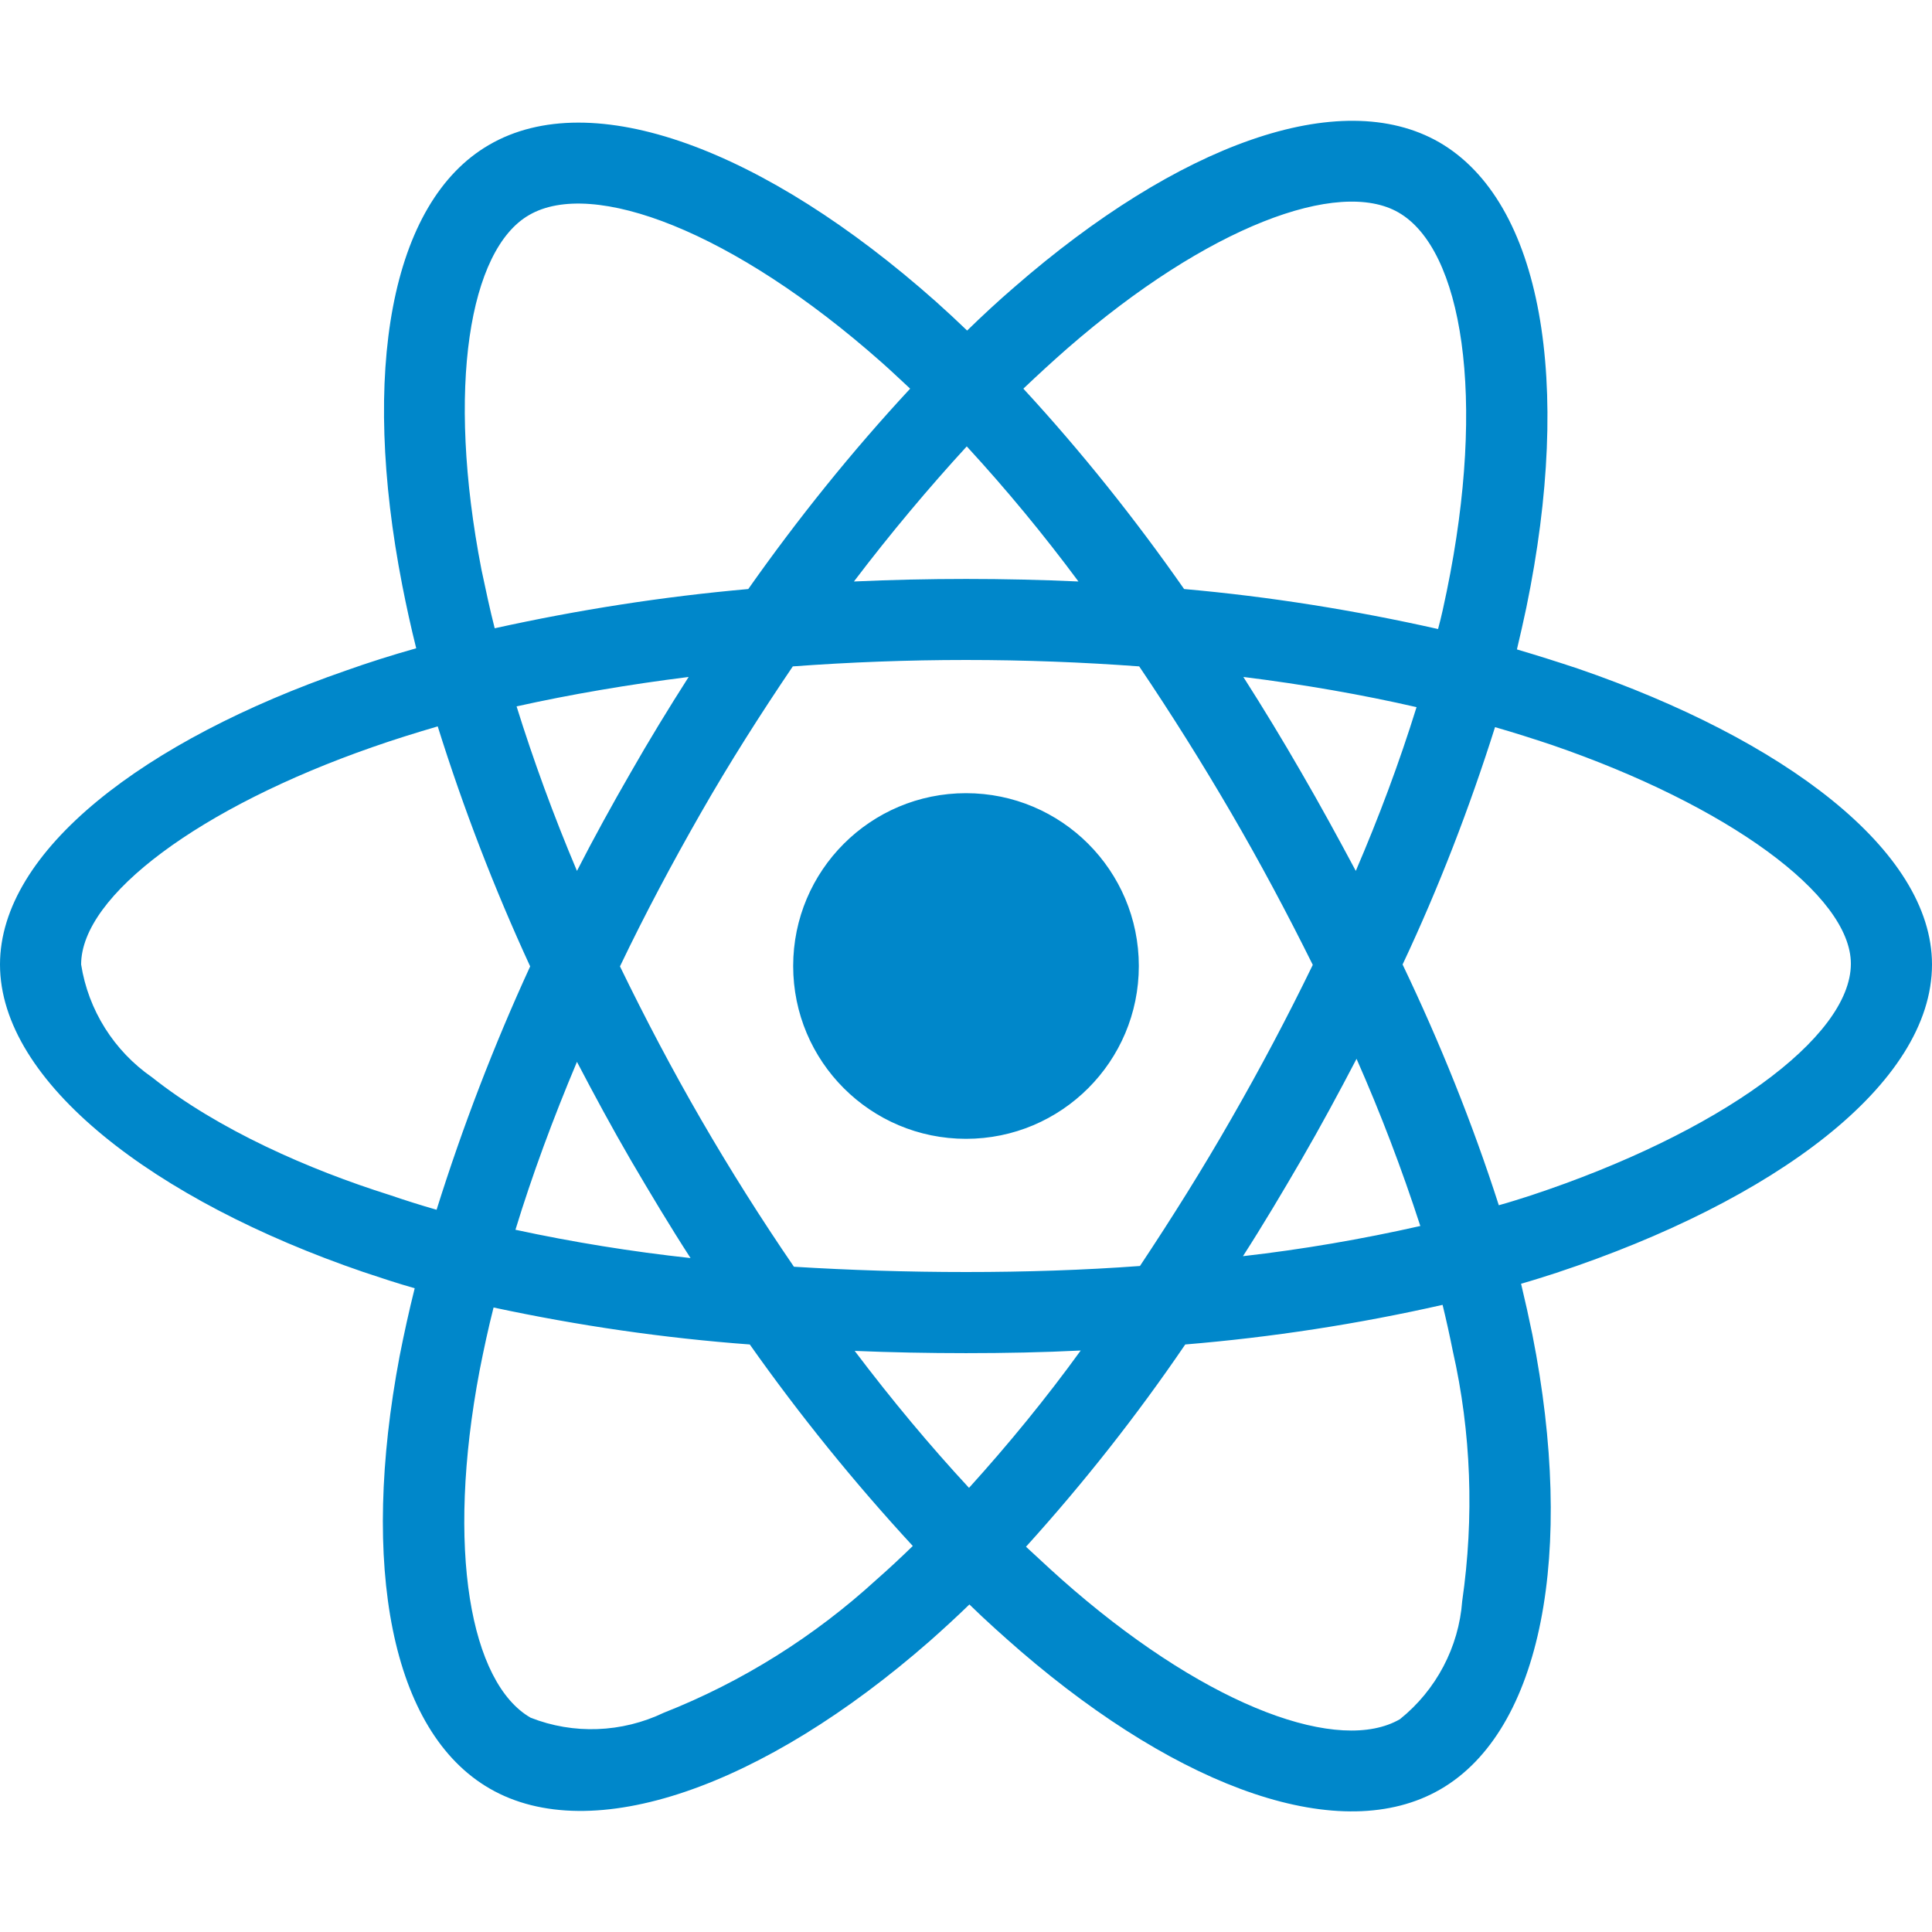
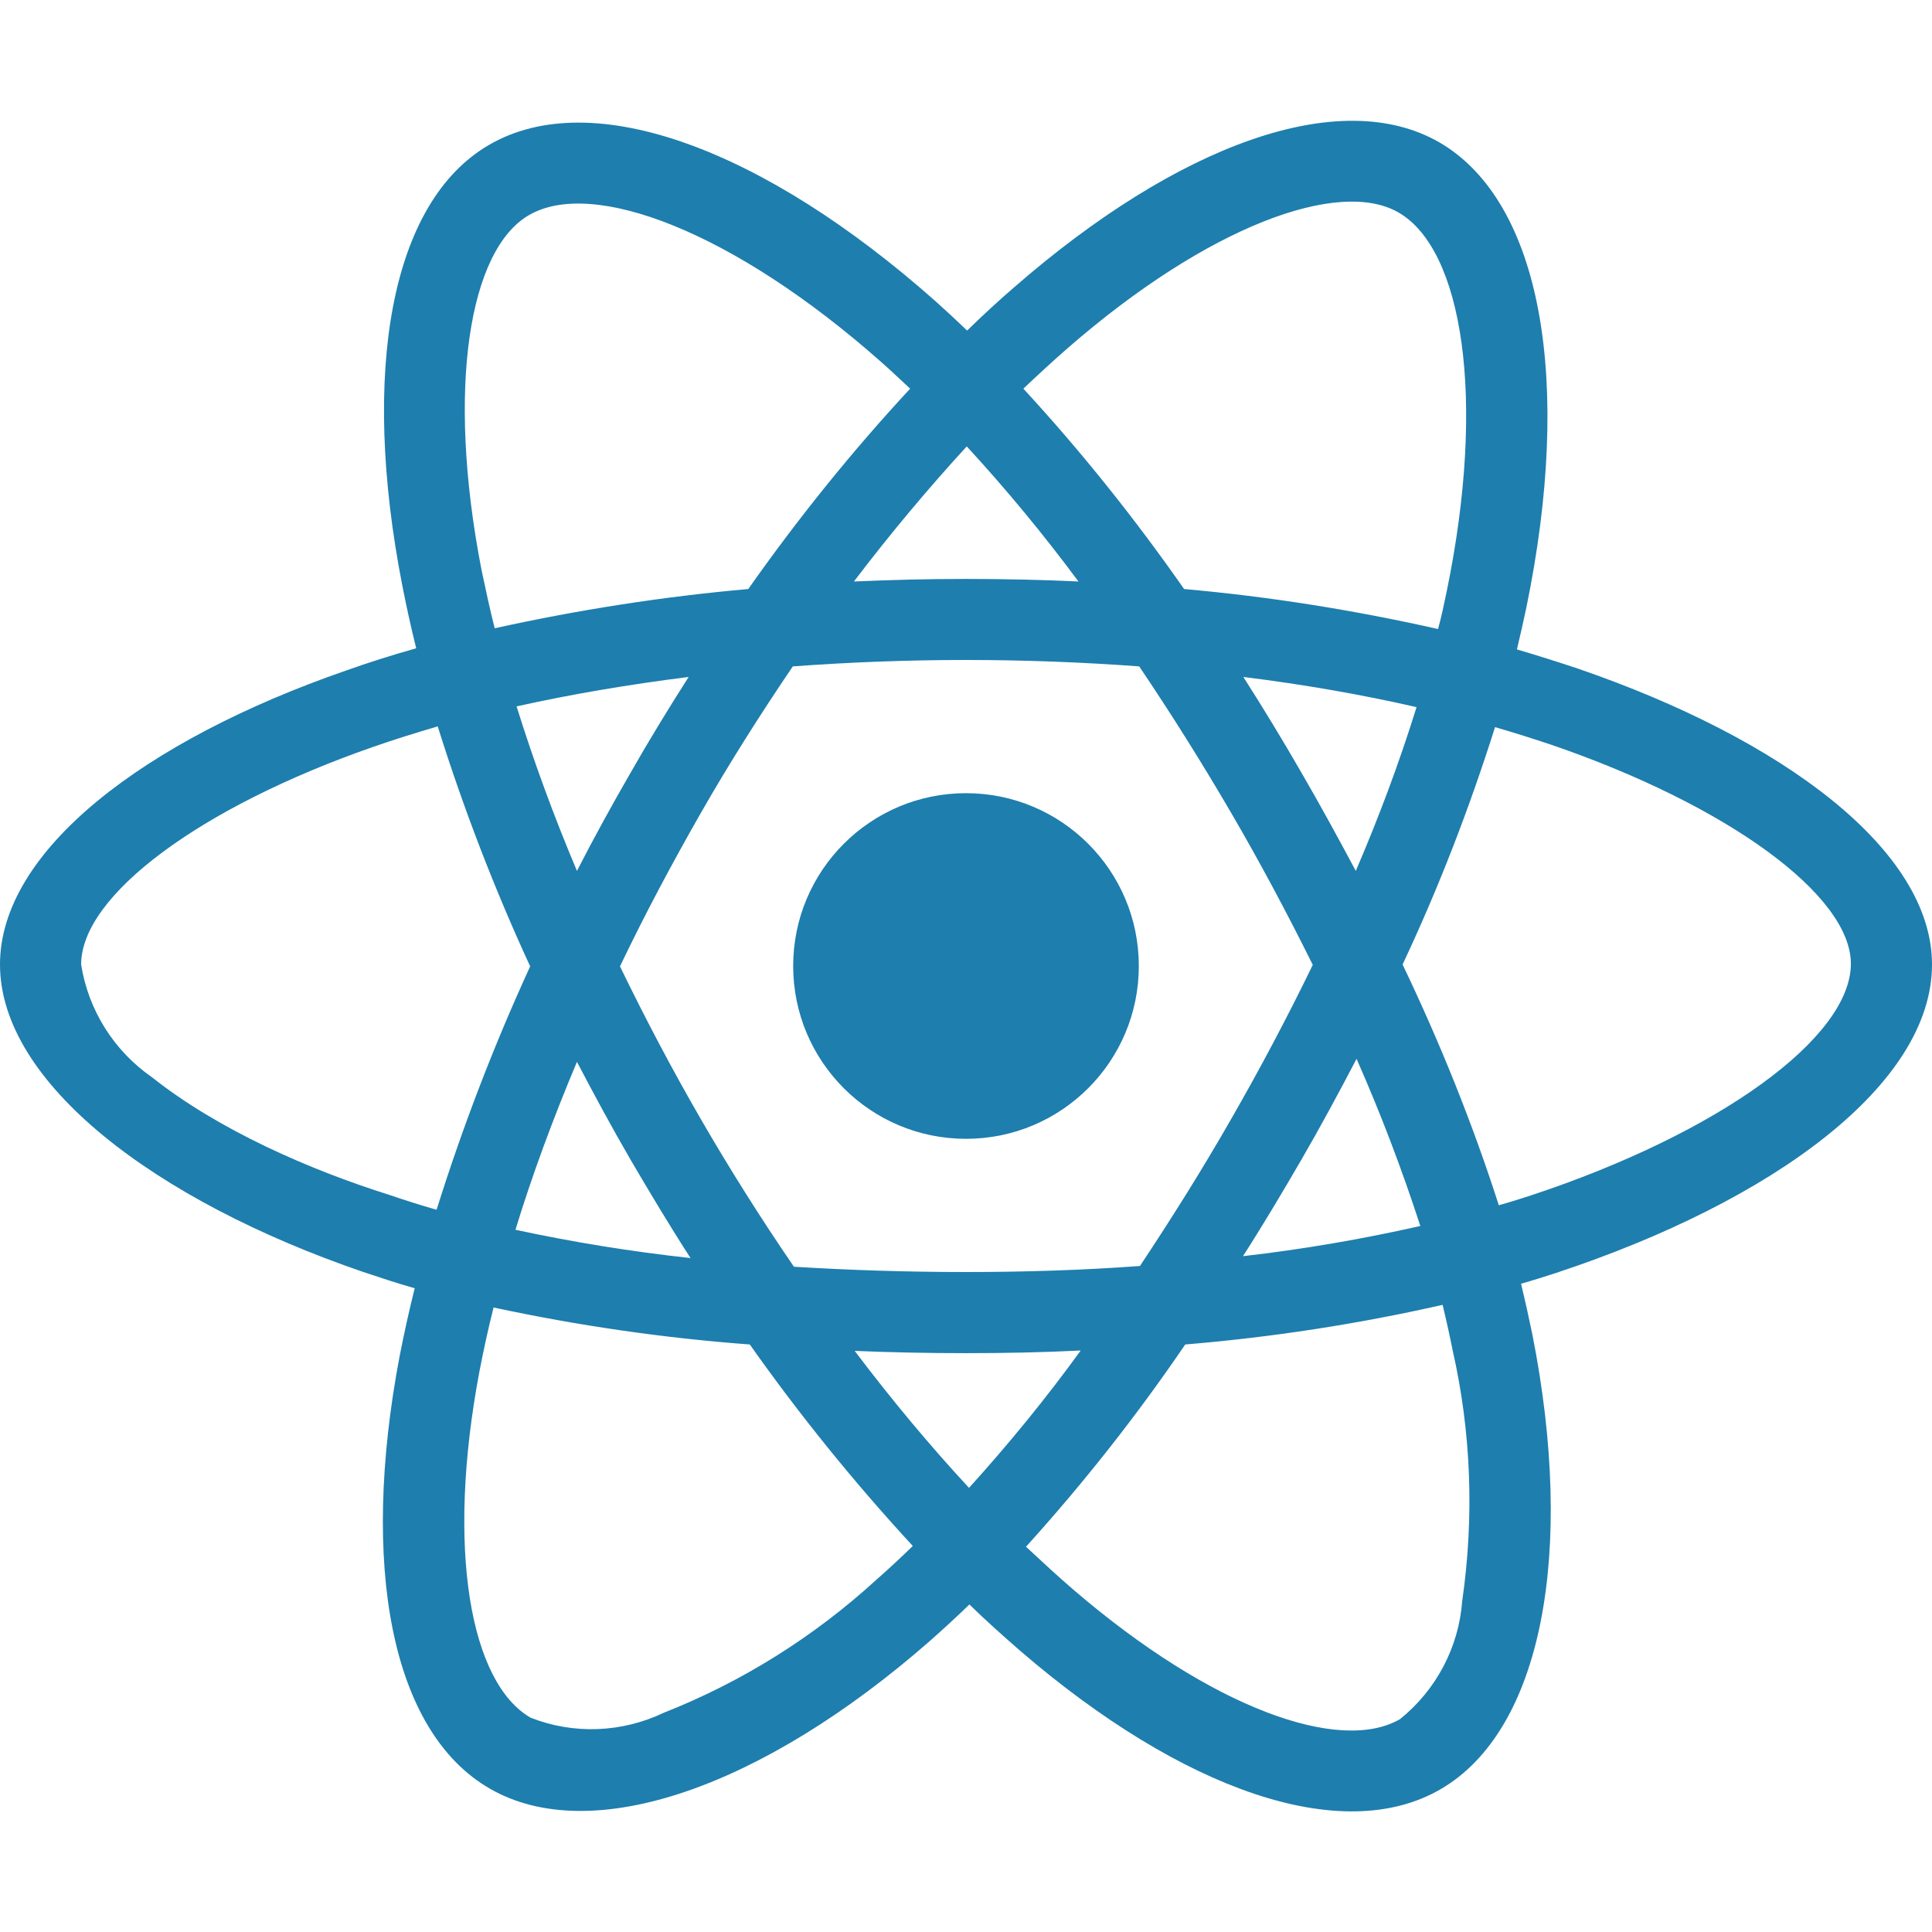
<svg xmlns="http://www.w3.org/2000/svg" viewBox="0 0 512 512">
-   <path fill="#0087ca" d="M418.2 177.2c-5.4-1.8-10.8-3.5-16.2-5.1.9-3.7 1.7-7.4 2.5-11.1 12.3-59.6 4.2-107.5-23.1-123.3-26.3-15.1-69.2.6-112.6 38.4-4.3 3.7-8.5 7.6-12.5 11.5-2.7-2.6-5.5-5.2-8.3-7.7-45.5-40.4-91.1-57.4-118.4-41.5-26.2 15.2-34 60.3-23 116.7 1.1 5.6 2.3 11.1 3.7 16.7-6.4 1.8-12.7 3.8-18.6 5.9C38.3 196.2 0 225.4 0 255.6c0 31.2 40.8 62.5 96.3 81.5 4.5 1.5 9 3 13.6 4.3-1.5 6-2.8 11.9-4 18-10.5 55.5-2.3 99.5 23.9 114.6 27 15.6 72.4-.4 116.6-39.1 3.5-3.1 7-6.3 10.5-9.7 4.4 4.3 9 8.4 13.6 12.4 42.8 36.8 85.1 51.7 111.2 36.6 27-15.6 35.8-62.9 24.4-120.5-.9-4.4-1.9-8.9-3-13.5 3.2-.9 6.3-1.9 9.4-2.9 57.7-19.1 99.5-50 99.5-81.7 0-30.3-39.4-59.7-93.8-78.4zM282.9 92.3c37.2-32.4 71.9-45.1 87.7-36 16.9 9.7 23.4 48.9 12.8 100.4-.7 3.4-1.4 6.7-2.3 10-22.2-5-44.7-8.6-67.3-10.6-13-18.6-27.2-36.4-42.6-53.1 3.9-3.7 7.7-7.2 11.7-10.7zM167.2 307.5c5.1 8.7 10.3 17.4 15.8 25.9-15.6-1.7-31.1-4.2-46.4-7.5 4.4-14.4 9.9-29.3 16.3-44.5 4.6 8.8 9.3 17.5 14.3 26.1zm-30.3-120.3c14.4-3.2 29.7-5.8 45.6-7.8-5.3 8.3-10.5 16.8-15.4 25.4-4.9 8.5-9.7 17.2-14.2 26-6.3-14.9-11.6-29.5-16-43.6zm27.4 68.9c6.6-13.8 13.8-27.3 21.4-40.6s15.8-26.2 24.4-38.9c15-1.1 30.3-1.7 45.9-1.7s31 .6 45.9 1.7c8.5 12.6 16.6 25.5 24.3 38.7s14.9 26.7 21.7 40.4c-6.7 13.8-13.9 27.4-21.6 40.8-7.6 13.3-15.7 26.2-24.2 39-14.9 1.1-30.4 1.6-46.1 1.6s-30.9-.5-45.6-1.4c-8.7-12.7-16.9-25.7-24.6-39s-14.8-26.8-21.5-40.6zm180.6 51.2c5.1-8.8 9.9-17.7 14.6-26.7 6.4 14.5 12 29.2 16.9 44.3-15.5 3.5-31.2 6.2-47 8 5.4-8.4 10.5-17 15.5-25.6zm14.4-76.5c-4.7-8.8-9.5-17.6-14.5-26.2-4.9-8.5-10-16.9-15.3-25.2 16.1 2 31.5 4.7 45.9 8-4.6 14.8-10 29.2-16.1 43.4zM256.2 118.3c10.5 11.4 20.4 23.4 29.6 35.8-19.8-.9-39.7-.9-59.5 0 9.8-12.9 19.9-24.9 29.9-35.8zM140.2 57c16.8-9.8 54.1 4.2 93.4 39 2.5 2.2 5 4.6 7.6 7-15.5 16.7-29.8 34.5-42.9 53.1-22.6 2-45 5.5-67.2 10.4-1.3-5.1-2.4-10.3-3.5-15.5-9.4-48.4-3.2-84.9 12.6-94zm-24.5 263.6c-4.2-1.2-8.3-2.5-12.4-3.9-21.3-6.7-45.5-17.3-63-31.2-10.1-7-16.9-17.8-18.8-29.9 0-18.3 31.6-41.7 77.2-57.6 5.7-2 11.5-3.8 17.3-5.5 6.8 21.7 15 43 24.5 63.6-9.6 20.9-17.9 42.5-24.8 64.5zm116.6 98c-16.5 15.1-35.6 27.1-56.4 35.3-11.1 5.3-23.9 5.8-35.3 1.3-15.9-9.2-22.5-44.5-13.5-92 1.1-5.6 2.3-11.2 3.7-16.7 22.4 4.8 45 8.1 67.9 9.8 13.2 18.7 27.7 36.6 43.2 53.4-3.2 3.1-6.4 6.1-9.6 8.9zm24.5-24.3c-10.2-11-20.4-23.2-30.3-36.3 9.6.4 19.5.6 29.5.6 10.3 0 20.4-.2 30.4-.7-9.2 12.7-19.1 24.8-29.6 36.4zm130.7 30c-.9 12.2-6.9 23.6-16.5 31.3-15.9 9.2-49.8-2.8-86.4-34.2-4.2-3.6-8.4-7.5-12.7-11.5 15.3-16.9 29.4-34.8 42.2-53.6 22.9-1.9 45.7-5.4 68.2-10.5 1 4.1 1.9 8.2 2.7 12.2 4.9 21.6 5.7 44.1 2.5 66.3zm18.2-107.5c-2.8.9-5.6 1.8-8.5 2.6-7-21.8-15.6-43.1-25.5-63.8 9.6-20.4 17.7-41.4 24.5-62.9 5.2 1.5 10.2 3.1 15 4.7 46.6 16 79.3 39.8 79.3 58 0 19.6-34.9 44.9-84.8 61.4zm-149.7-15c25.3 0 45.8-20.5 45.8-45.8s-20.5-45.8-45.8-45.8c-25.3 0-45.8 20.5-45.8 45.8s20.5 45.8 45.8 45.8z" />
+   <path fill="#1e7eae" d="M418.2 177.2c-5.4-1.8-10.8-3.5-16.2-5.1.9-3.7 1.7-7.4 2.5-11.1 12.3-59.6 4.2-107.5-23.1-123.3-26.3-15.1-69.2.6-112.6 38.4-4.3 3.7-8.5 7.6-12.5 11.5-2.7-2.6-5.5-5.2-8.3-7.7-45.5-40.4-91.1-57.4-118.4-41.5-26.2 15.2-34 60.3-23 116.7 1.1 5.6 2.3 11.1 3.7 16.7-6.4 1.8-12.7 3.8-18.6 5.9C38.3 196.2 0 225.4 0 255.6c0 31.2 40.8 62.5 96.3 81.5 4.5 1.5 9 3 13.6 4.3-1.5 6-2.8 11.9-4 18-10.5 55.5-2.3 99.5 23.9 114.6 27 15.6 72.4-.4 116.6-39.1 3.5-3.1 7-6.3 10.5-9.7 4.4 4.3 9 8.4 13.6 12.4 42.8 36.8 85.1 51.7 111.2 36.6 27-15.6 35.8-62.9 24.4-120.5-.9-4.4-1.9-8.9-3-13.5 3.2-.9 6.3-1.9 9.4-2.9 57.7-19.1 99.5-50 99.5-81.7 0-30.3-39.4-59.7-93.8-78.4zM282.9 92.3c37.2-32.4 71.9-45.1 87.7-36 16.9 9.7 23.4 48.9 12.8 100.4-.7 3.4-1.4 6.7-2.3 10-22.2-5-44.7-8.6-67.3-10.6-13-18.6-27.2-36.4-42.6-53.1 3.9-3.7 7.7-7.2 11.7-10.7zM167.2 307.5c5.1 8.7 10.3 17.4 15.8 25.9-15.6-1.7-31.1-4.2-46.4-7.5 4.4-14.4 9.9-29.3 16.3-44.5 4.6 8.8 9.3 17.5 14.3 26.1zm-30.3-120.3c14.4-3.2 29.7-5.8 45.6-7.8-5.3 8.3-10.5 16.8-15.4 25.4-4.9 8.5-9.7 17.2-14.2 26-6.3-14.9-11.6-29.5-16-43.6zm27.4 68.9c6.6-13.8 13.8-27.3 21.4-40.6s15.8-26.2 24.4-38.9c15-1.1 30.3-1.7 45.9-1.7s31 .6 45.9 1.7c8.5 12.6 16.6 25.5 24.3 38.7s14.9 26.7 21.7 40.4c-6.7 13.8-13.9 27.4-21.6 40.8-7.6 13.3-15.7 26.2-24.2 39-14.9 1.1-30.4 1.6-46.1 1.6s-30.9-.5-45.6-1.4c-8.7-12.7-16.9-25.7-24.6-39s-14.8-26.8-21.5-40.6zm180.6 51.2c5.1-8.8 9.9-17.7 14.6-26.7 6.4 14.5 12 29.2 16.9 44.3-15.5 3.5-31.2 6.2-47 8 5.4-8.4 10.5-17 15.5-25.6zm14.4-76.5c-4.7-8.8-9.5-17.6-14.5-26.2-4.9-8.5-10-16.9-15.3-25.2 16.1 2 31.5 4.7 45.9 8-4.6 14.8-10 29.2-16.1 43.4zM256.2 118.3c10.5 11.4 20.4 23.4 29.6 35.8-19.8-.9-39.7-.9-59.5 0 9.8-12.9 19.9-24.9 29.9-35.8zM140.2 57c16.8-9.8 54.1 4.2 93.4 39 2.5 2.2 5 4.6 7.6 7-15.5 16.7-29.8 34.5-42.9 53.1-22.6 2-45 5.5-67.2 10.4-1.3-5.1-2.4-10.3-3.5-15.5-9.4-48.4-3.2-84.9 12.6-94zm-24.5 263.6c-4.2-1.2-8.3-2.5-12.4-3.9-21.3-6.7-45.5-17.3-63-31.2-10.1-7-16.9-17.8-18.8-29.9 0-18.3 31.6-41.7 77.2-57.6 5.7-2 11.5-3.8 17.3-5.5 6.8 21.7 15 43 24.5 63.6-9.6 20.9-17.9 42.5-24.8 64.5zm116.6 98c-16.5 15.1-35.6 27.1-56.4 35.3-11.1 5.3-23.9 5.8-35.3 1.3-15.9-9.2-22.5-44.5-13.5-92 1.1-5.6 2.3-11.2 3.7-16.7 22.4 4.8 45 8.1 67.9 9.8 13.2 18.7 27.7 36.6 43.2 53.4-3.2 3.1-6.4 6.1-9.6 8.9zm24.5-24.3c-10.2-11-20.4-23.2-30.3-36.3 9.6.4 19.5.6 29.5.6 10.3 0 20.4-.2 30.4-.7-9.2 12.7-19.1 24.8-29.6 36.4zm130.7 30c-.9 12.2-6.9 23.6-16.5 31.3-15.9 9.2-49.8-2.8-86.4-34.2-4.2-3.6-8.4-7.5-12.7-11.5 15.3-16.9 29.4-34.8 42.2-53.6 22.9-1.9 45.7-5.4 68.2-10.5 1 4.1 1.9 8.2 2.7 12.2 4.9 21.6 5.7 44.1 2.5 66.3zm18.2-107.5c-2.8.9-5.6 1.8-8.5 2.6-7-21.8-15.6-43.1-25.5-63.8 9.6-20.4 17.7-41.4 24.5-62.9 5.2 1.5 10.2 3.1 15 4.7 46.6 16 79.3 39.8 79.3 58 0 19.6-34.9 44.9-84.8 61.4zm-149.7-15c25.3 0 45.8-20.5 45.8-45.8s-20.5-45.8-45.8-45.8c-25.3 0-45.8 20.5-45.8 45.8s20.5 45.8 45.8 45.8z" />
</svg>
